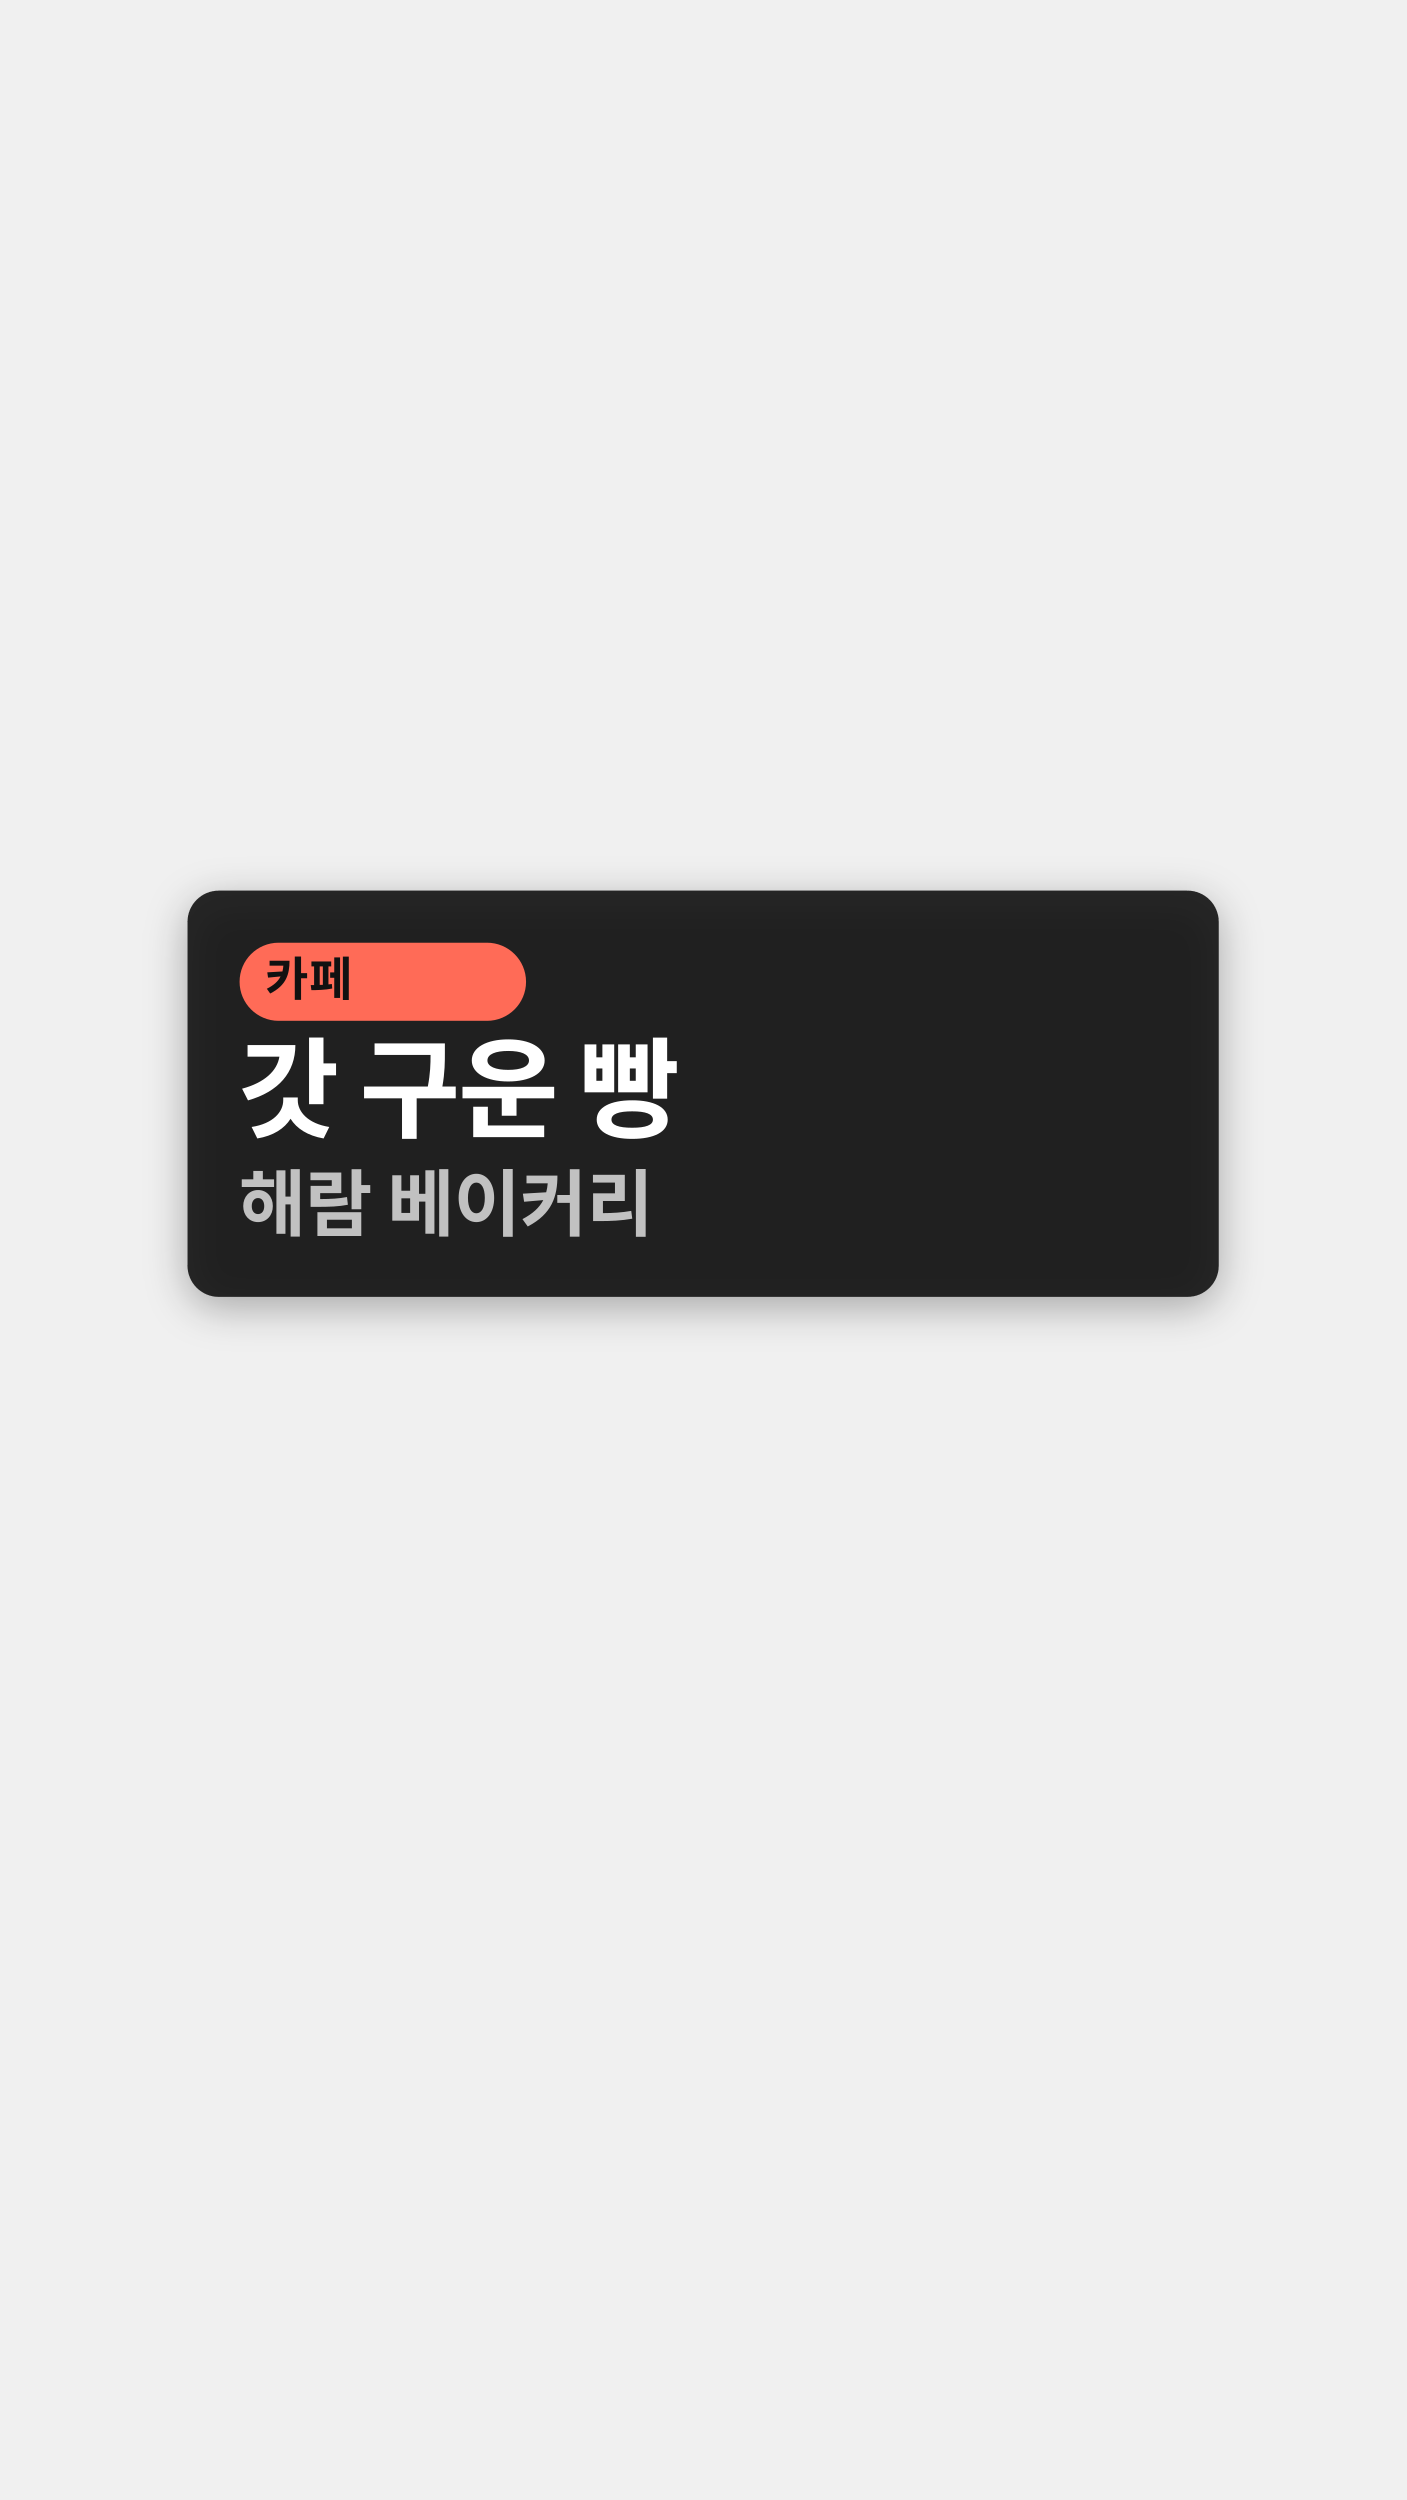
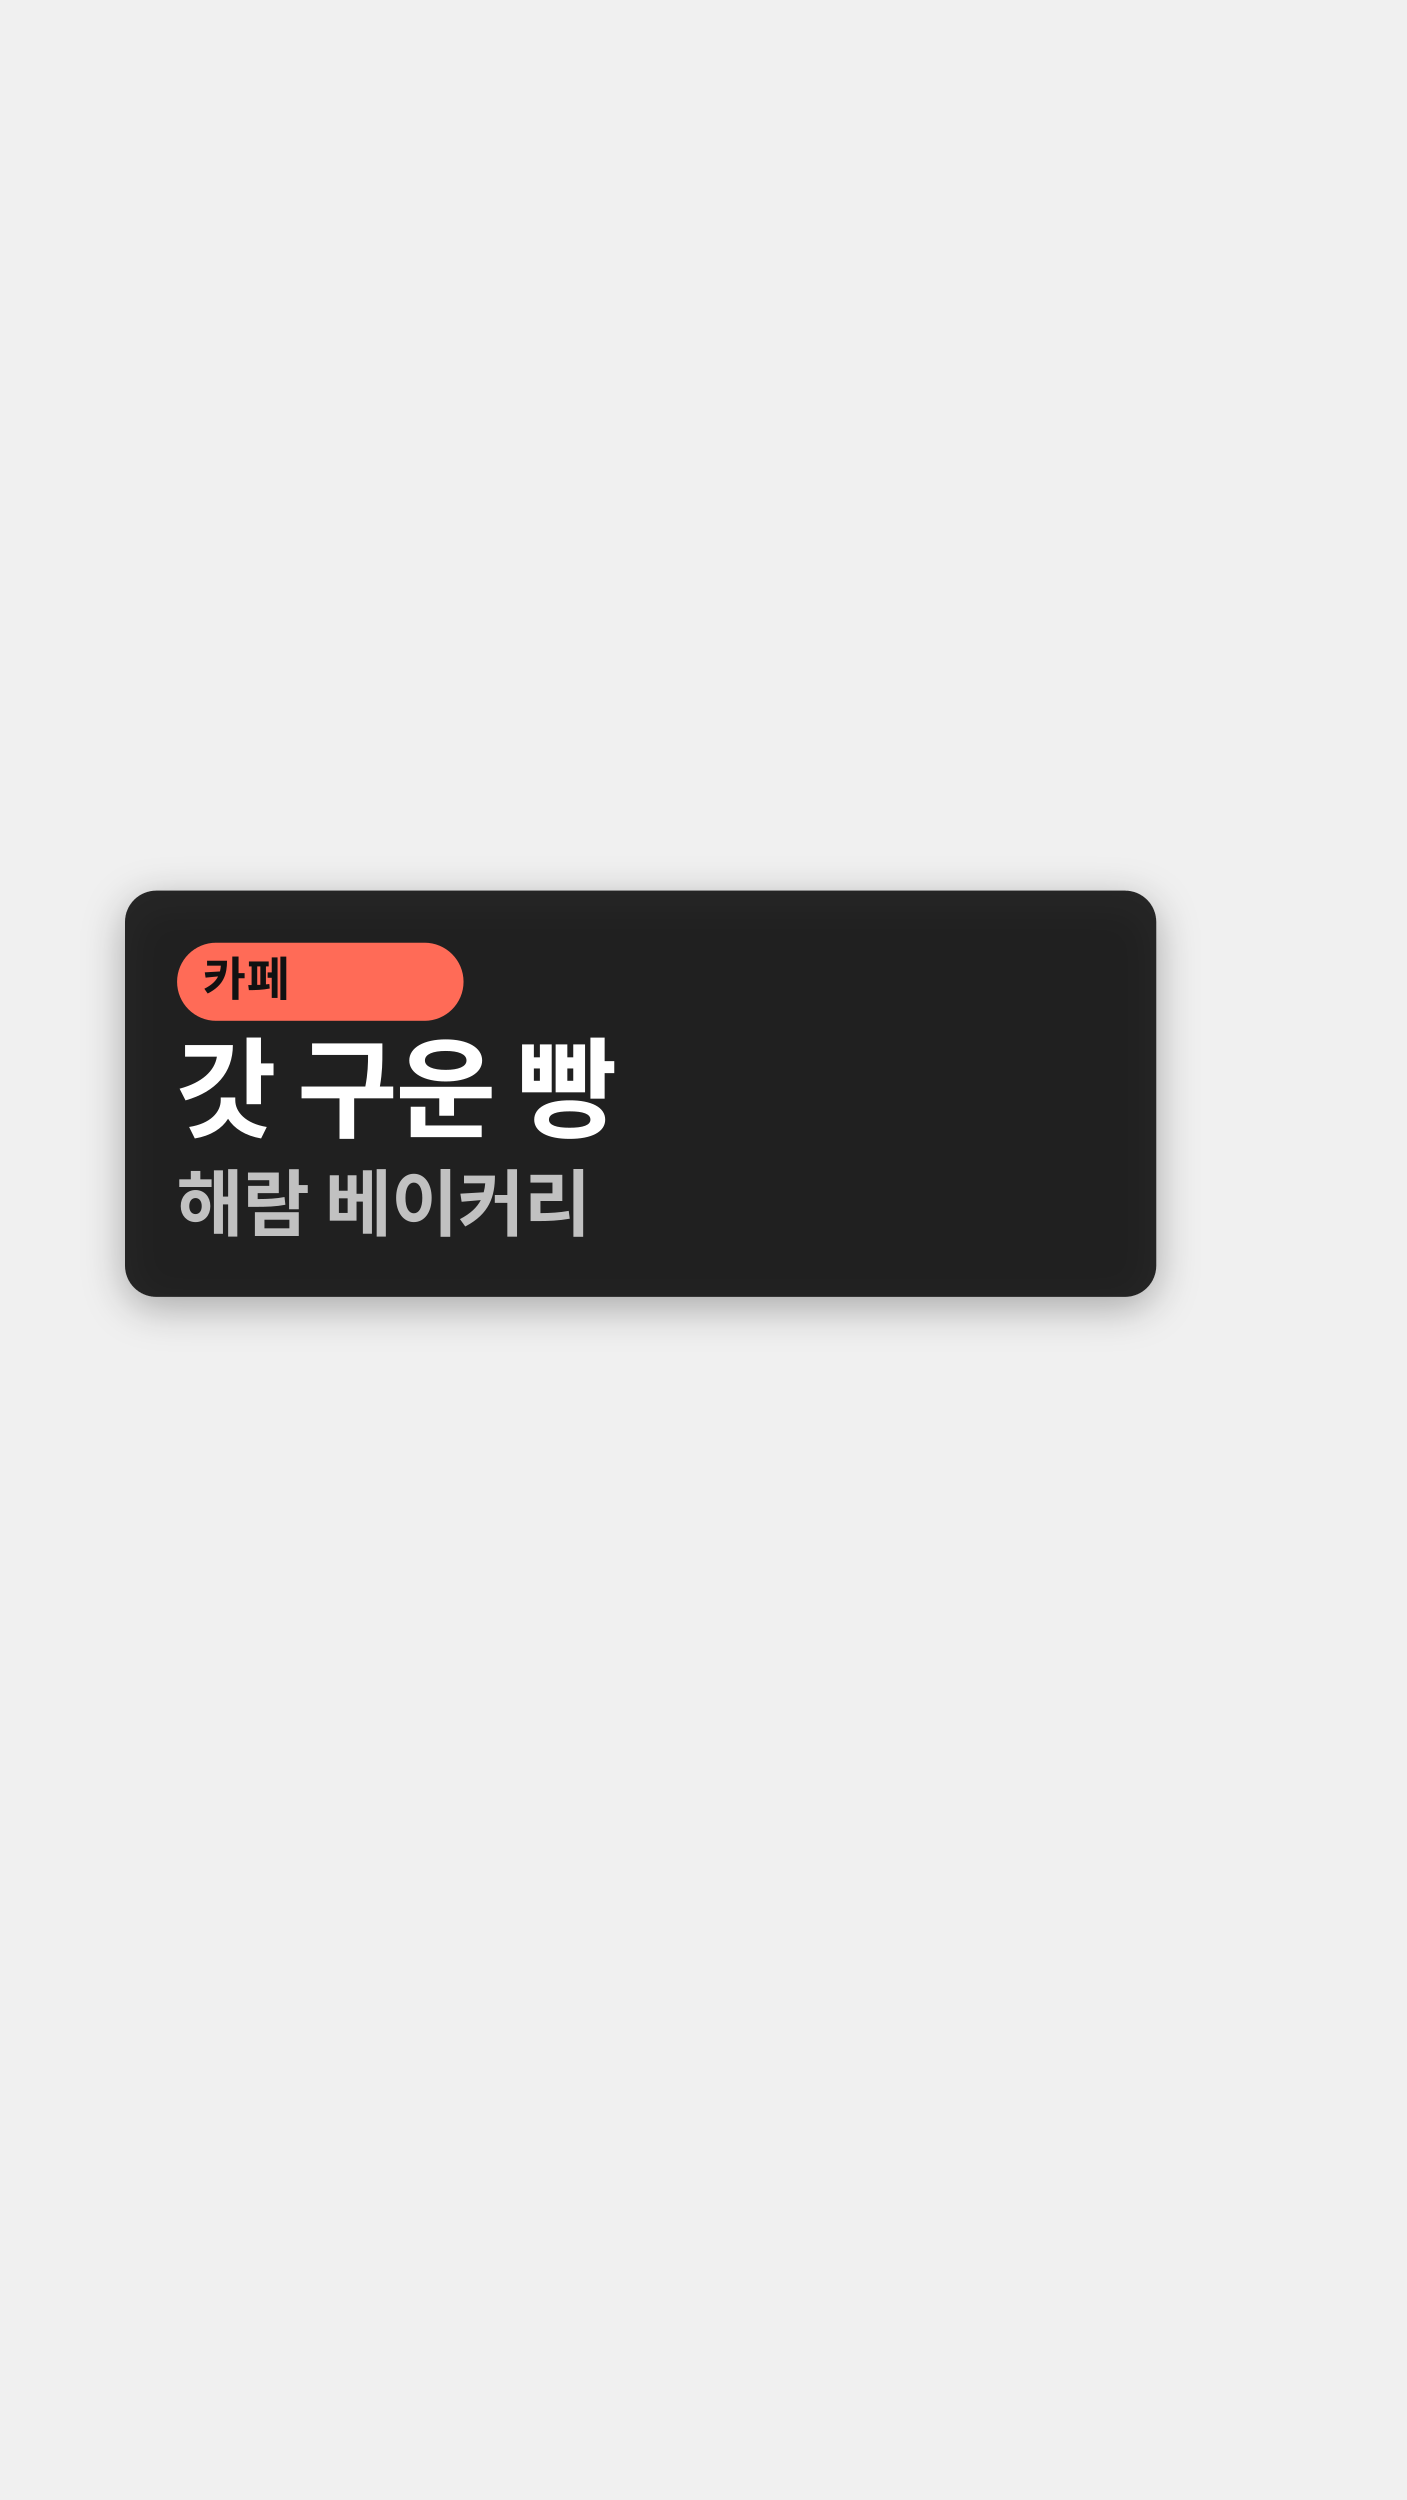
<svg xmlns="http://www.w3.org/2000/svg" width="1080" height="1920">
  <defs>
    <filter id="card" x="-20%" y="-20%" width="140%" height="140%">
      <feDropShadow dx="0.000" dy="8.000" stdDeviation="16.000" flood-color="#000000" flood-opacity="0.35" />
    </filter>
  </defs>
-   <rect x="144.000" y="684.000" width="792.000" height="312.000" rx="24.000" fill="#111111" fill-opacity="0.88" filter="url(#card)" />
-   <rect x="184.000" y="724.000" width="220.000" height="60.000" rx="30.000" fill="#FF6B57" />
-   <text x="203.640" y="764.800" xml:space="preserve" font-family="Pretendard Variable" font-size="36" font-weight="600" letter-spacing="0.72" fill="#111111">카페</text>
-   <text x="183.160" y="867.200" xml:space="preserve" font-family="Paperlogy 8 ExtraBold" font-size="84" font-weight="800" letter-spacing="-1.68" fill="#FFFFFF" fill-opacity="1">갓 구운 빵</text>
-   <text x="183.440" y="944.800" xml:space="preserve" font-family="Pretendard Variable" font-size="56" font-weight="700" letter-spacing="-0.56" fill="#FFFFFF" fill-opacity="0.72">해람 베이커리</text>
+   <rect x="96.000" y="684.000" width="792.000" height="312.000" rx="24.000" fill="#111111" fill-opacity="0.88" filter="url(#card)" />
+   <rect x="136.000" y="724.000" width="220.000" height="60.000" rx="30.000" fill="#FF6B57" />
+   <text x="155.640" y="764.800" xml:space="preserve" font-family="Pretendard Variable" font-size="36" font-weight="600" letter-spacing="0.72" fill="#111111">카페</text>
+   <text x="135.160" y="867.200" xml:space="preserve" font-family="Paperlogy 8 ExtraBold" font-size="84" font-weight="800" letter-spacing="-1.68" fill="#FFFFFF" fill-opacity="1">갓 구운 빵</text>
+   <text x="135.440" y="944.800" xml:space="preserve" font-family="Pretendard Variable" font-size="56" font-weight="700" letter-spacing="-0.56" fill="#FFFFFF" fill-opacity="0.72">해람 베이커리</text>
</svg>
